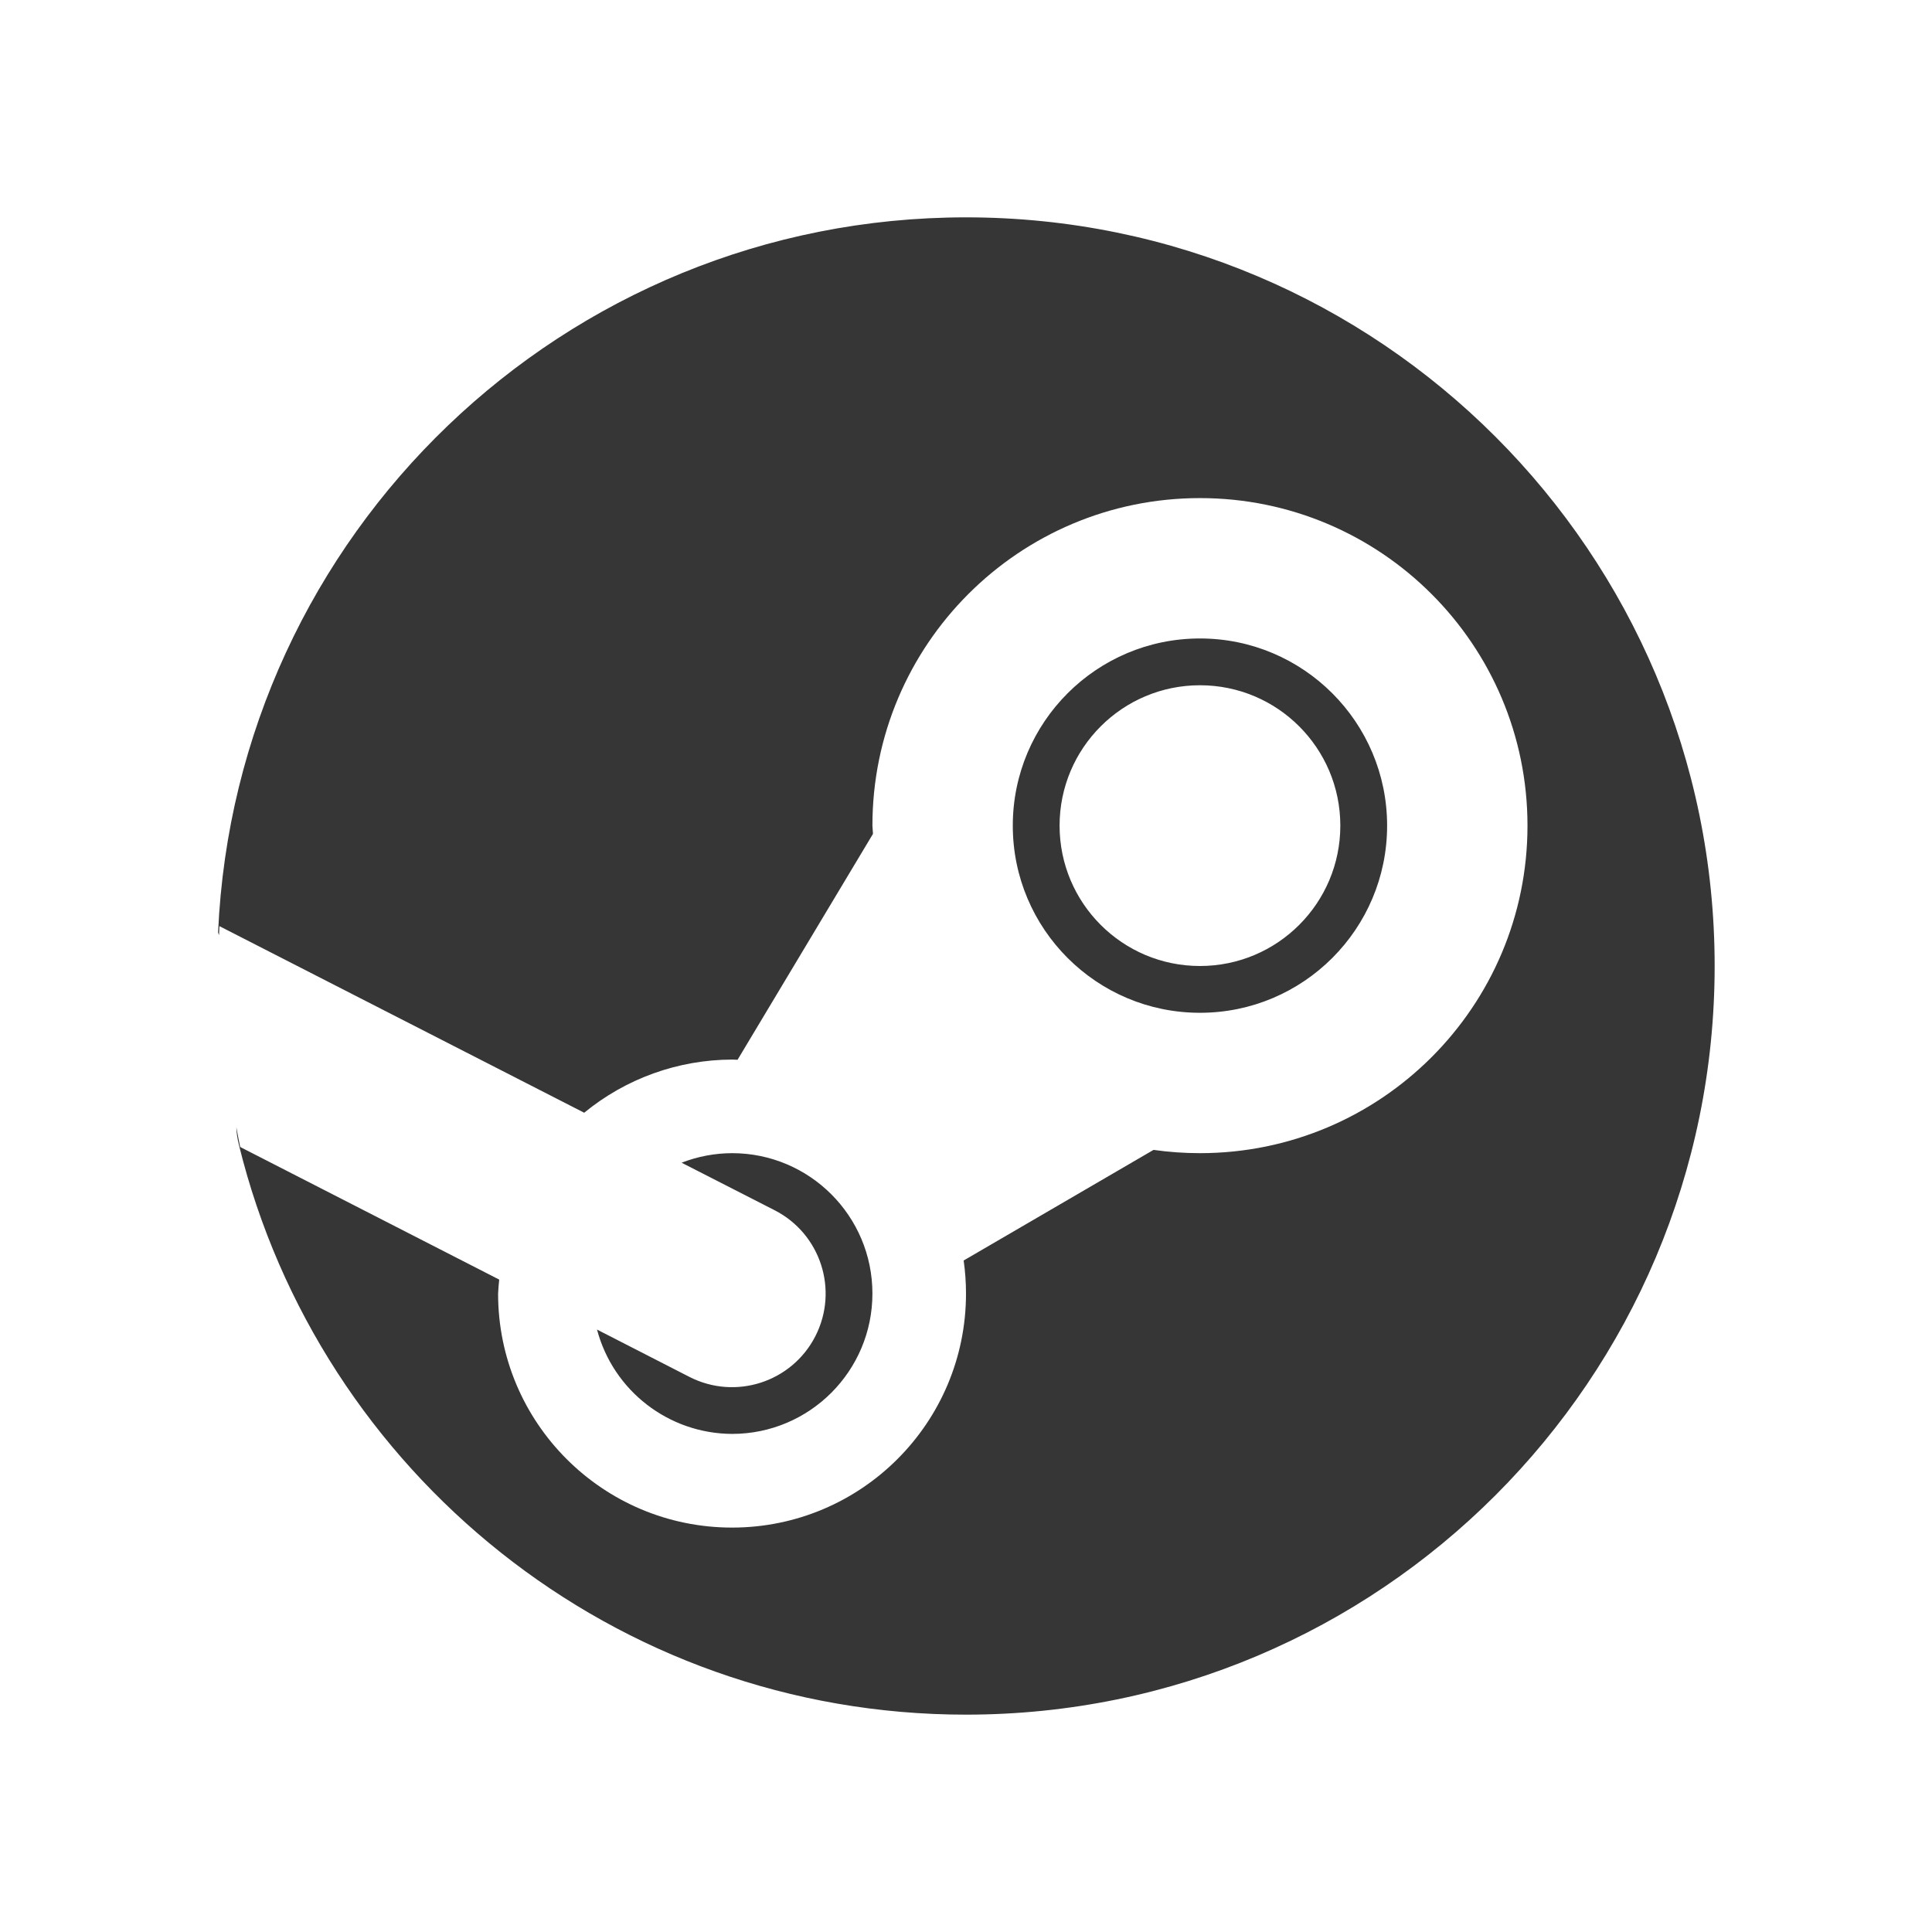
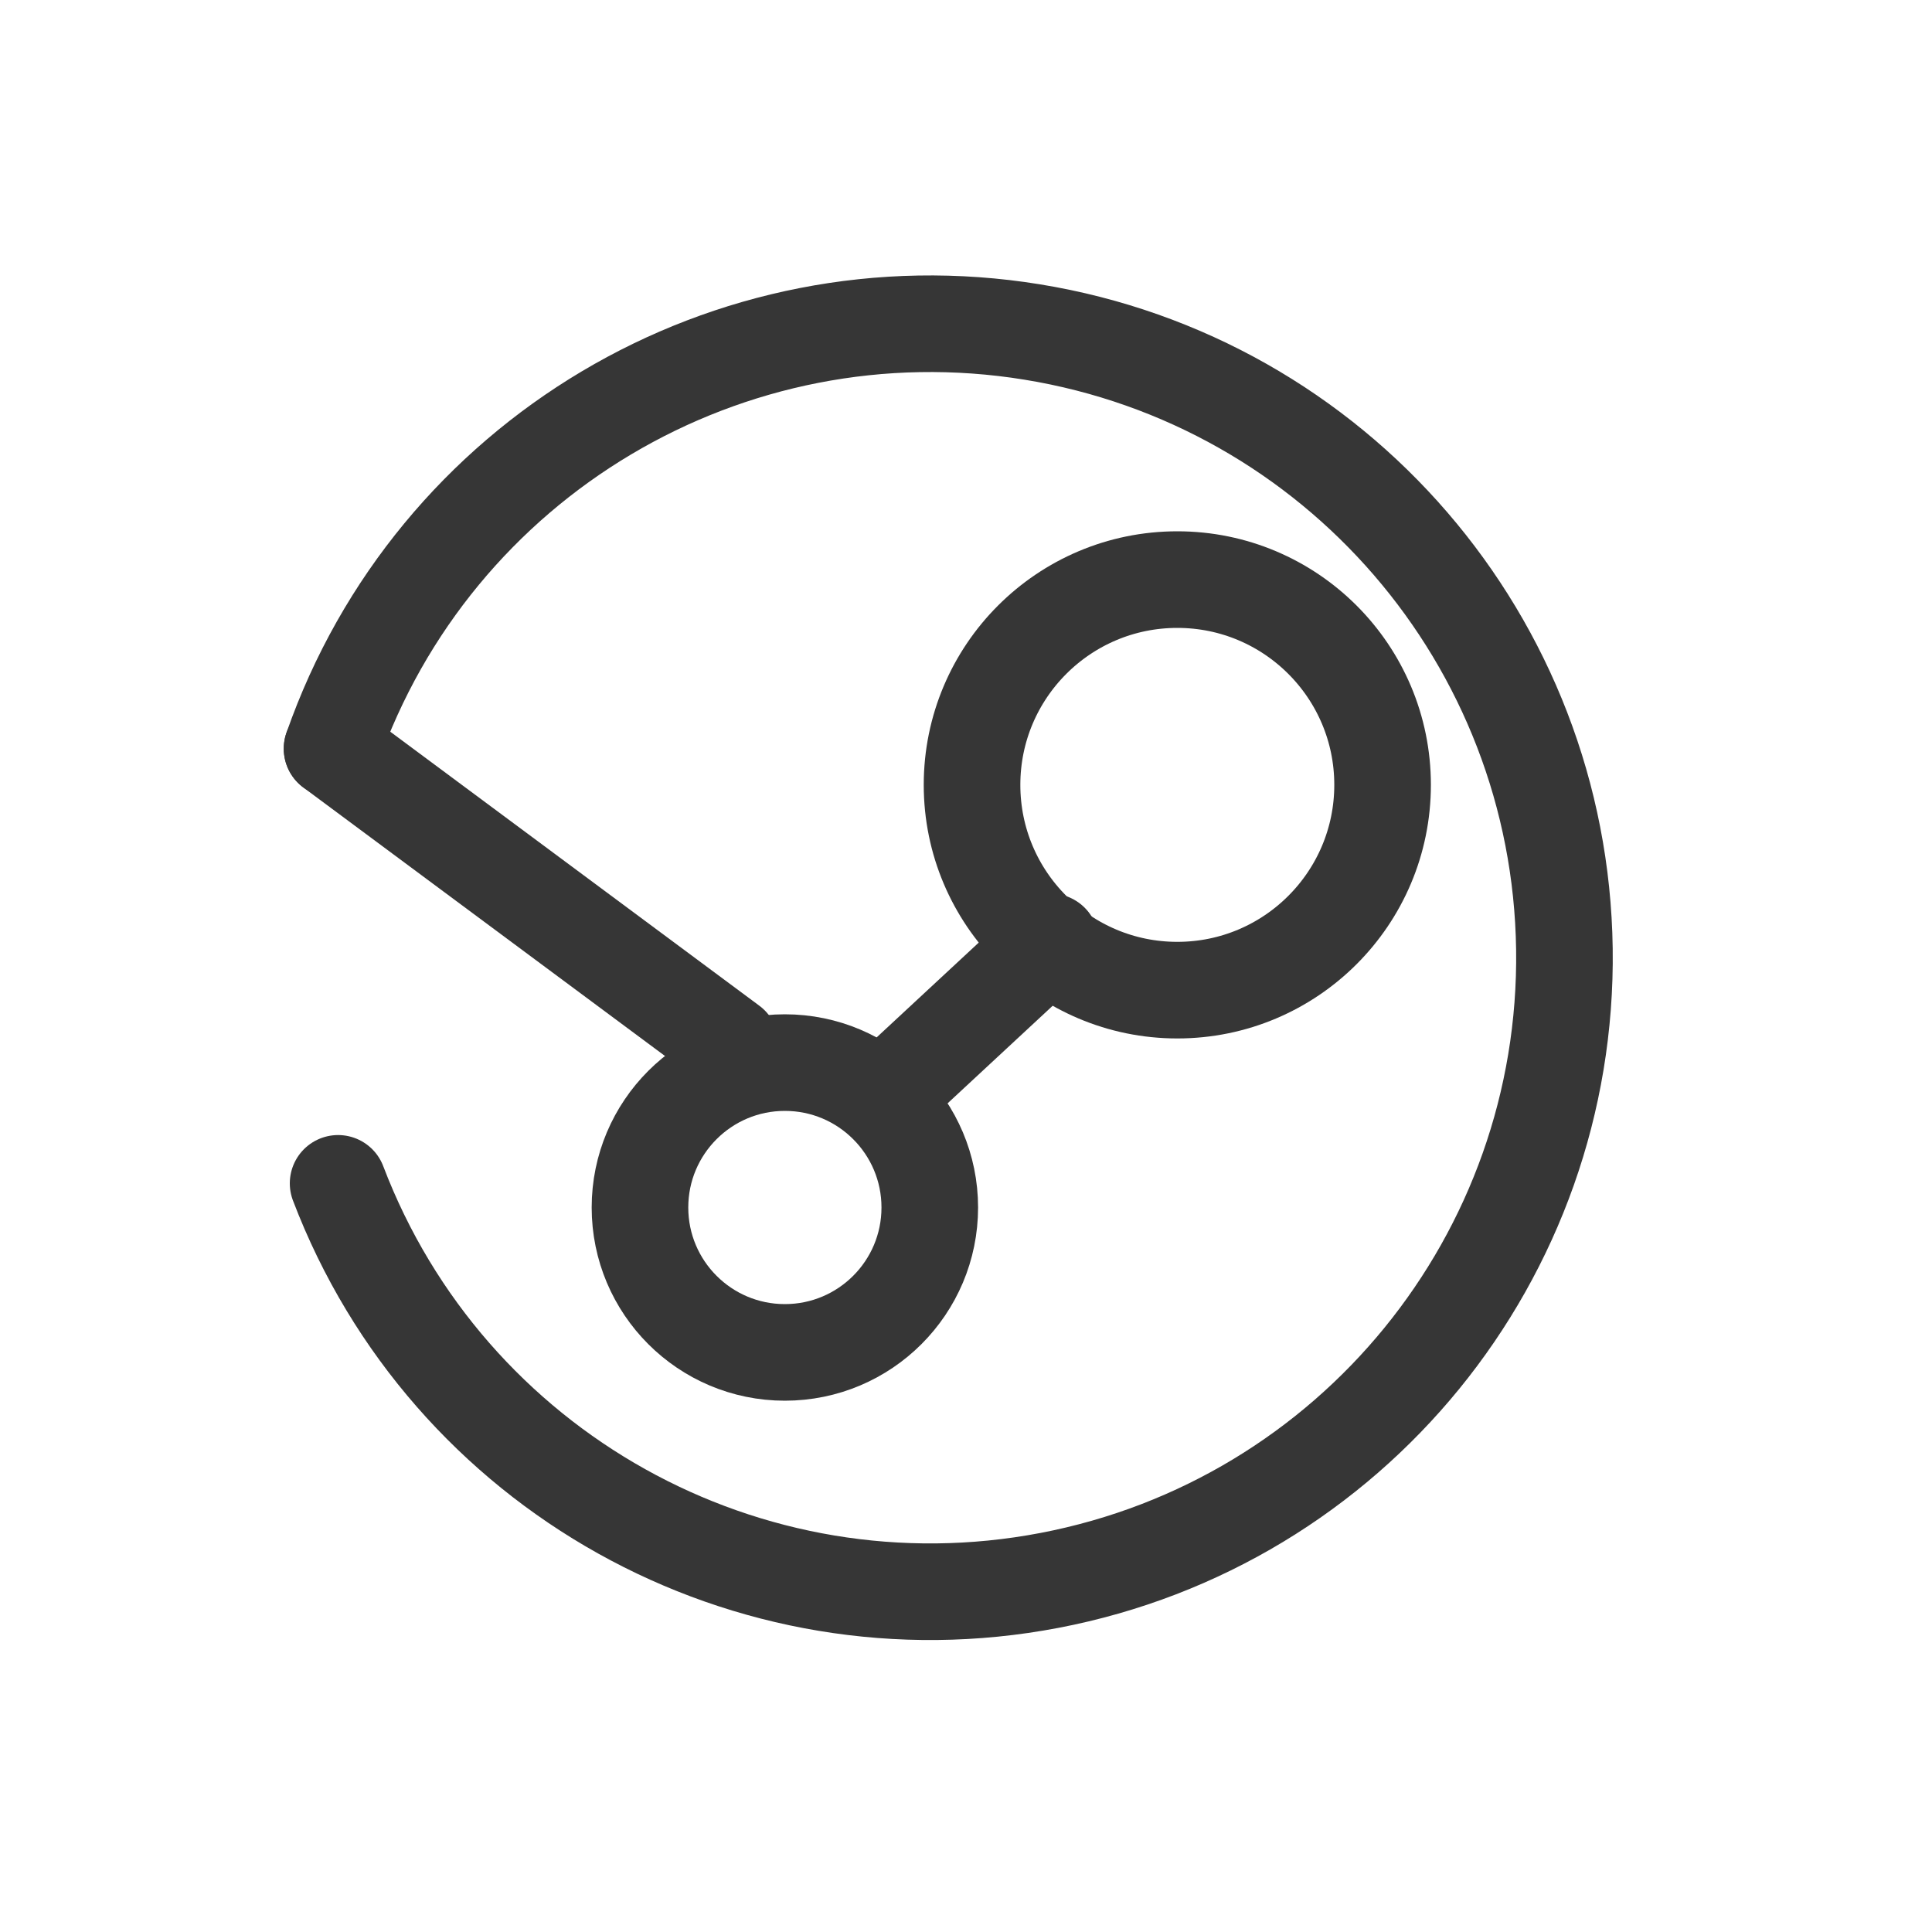
<svg xmlns="http://www.w3.org/2000/svg" version="1.1" viewBox="0 0 32 32">
  <defs>
    <style id="current-color-scheme" type="text/css">.ColorScheme-Text { color:#363636; }</style>
  </defs>
-   <g class="ColorScheme-Text" fill="currentColor" transform="translate(16 16) scale(1.55) translate(-12 -12)">
-     <path d="m 12,4 c -4.297,0 -7.803,3.388 -7.992,7.639 -2.612e-4,0.006 0.007,0.022 0.01,0.031 a 8,8 0 0 1 0.004,-0.096 l 3.898,1.994 A 2.5,2.5 0 0 1 9.5,13 a 2.5,2.5 0 0 1 0.059,0.002 L 11.006,10.588 a 3.5,3.5 0 0 1 -0.006,-0.088 3.5,3.5 0 0 1 3.5,-3.5 3.5,3.5 0 0 1 3.5,3.5 3.5,3.5 0 0 1 -3.5,3.5 3.5,3.5 0 0 1 -0.496,-0.035 l -2.029,1.182 a 2.5,2.5 0 0 1 0.025,0.354 2.5,2.5 0 0 1 -2.5,2.5 2.5,2.5 0 0 1 -2.5,-2.5 2.5,2.5 0 0 1 0.012,-0.15 L 4.244,13.934 a 8,8 0 0 1 -0.041,-0.211 c 0.001,0.055 0.01,0.118 0.029,0.195 C 5.092,17.41 8.243,20 12,20 c 4.418,0 8,-3.582 8,-8 0,-4.418 -3.582,-8 -8,-8 z m 2.5,4.5 a 2,2 0 0 0 -2,2 2,2 0 0 0 2,2 2,2 0 0 0 2,-2 2,2 0 0 0 -2,-2 z m 0,0.5 a 1.5,1.5 0 0 1 1.5,1.5 1.5,1.5 0 0 1 -1.5,1.5 1.5,1.5 0 0 1 -1.5,-1.5 1.5,1.5 0 0 1 1.5,-1.5 z M 9.5,14 a 1.5,1.5 0 0 0 -0.539,0.102 l 0.994,0.508 a 1,1 0 1 1 -0.91,1.781 L 8.057,15.885 A 1.5,1.5 0 0 0 9.5,17 1.5,1.5 0 0 0 11,15.5 1.5,1.5 0 0 0 9.5,14 Z" />
+   <g class="ColorScheme-Text" fill="none" stroke="currentColor" stroke-width="1.6" stroke-linecap="round" stroke-linejoin="round">
+     <path d="m5.6 19.6a10.5 10.5 0 1 0-0.1-7.2" />
+     <path d="m5.5 12.4 6.6 4.9" />
+     <circle cx="19.5" cy="13" r="3.4" />
+     <circle cx="13" cy="20" r="2.4" />
+     <path d="m14.6 18.2 2.8-2.6" />
  </g>
</svg>
